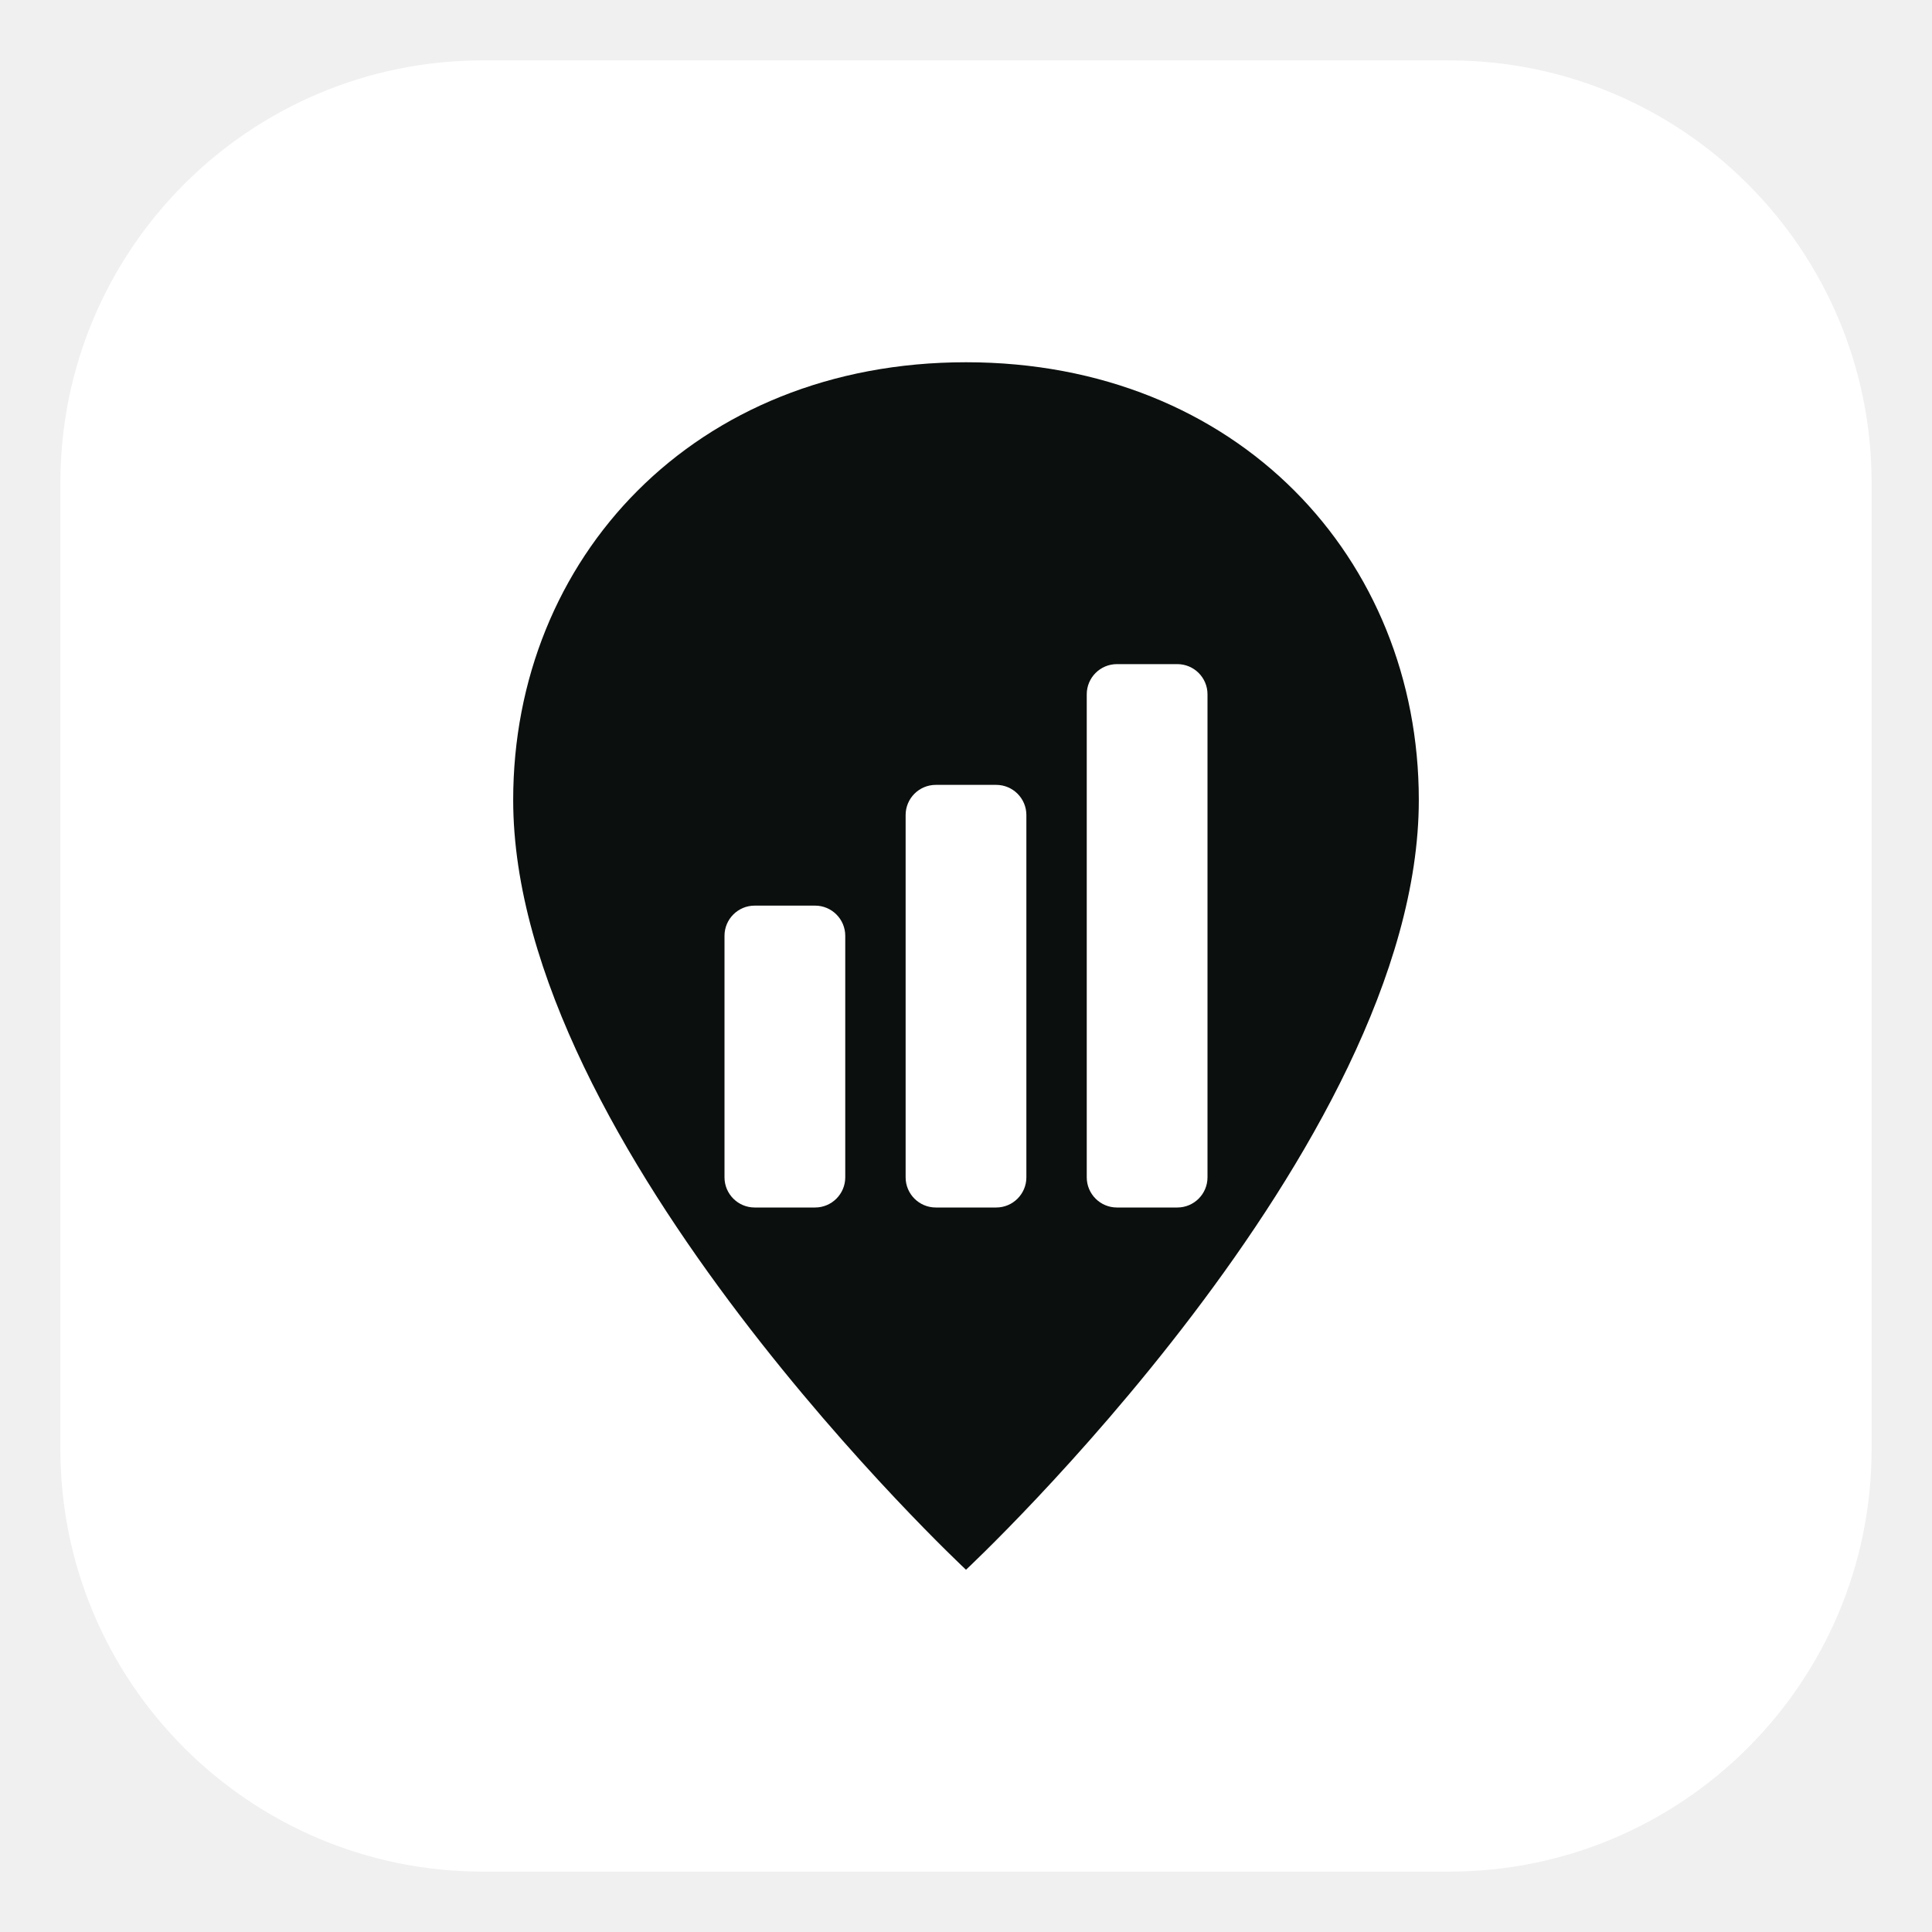
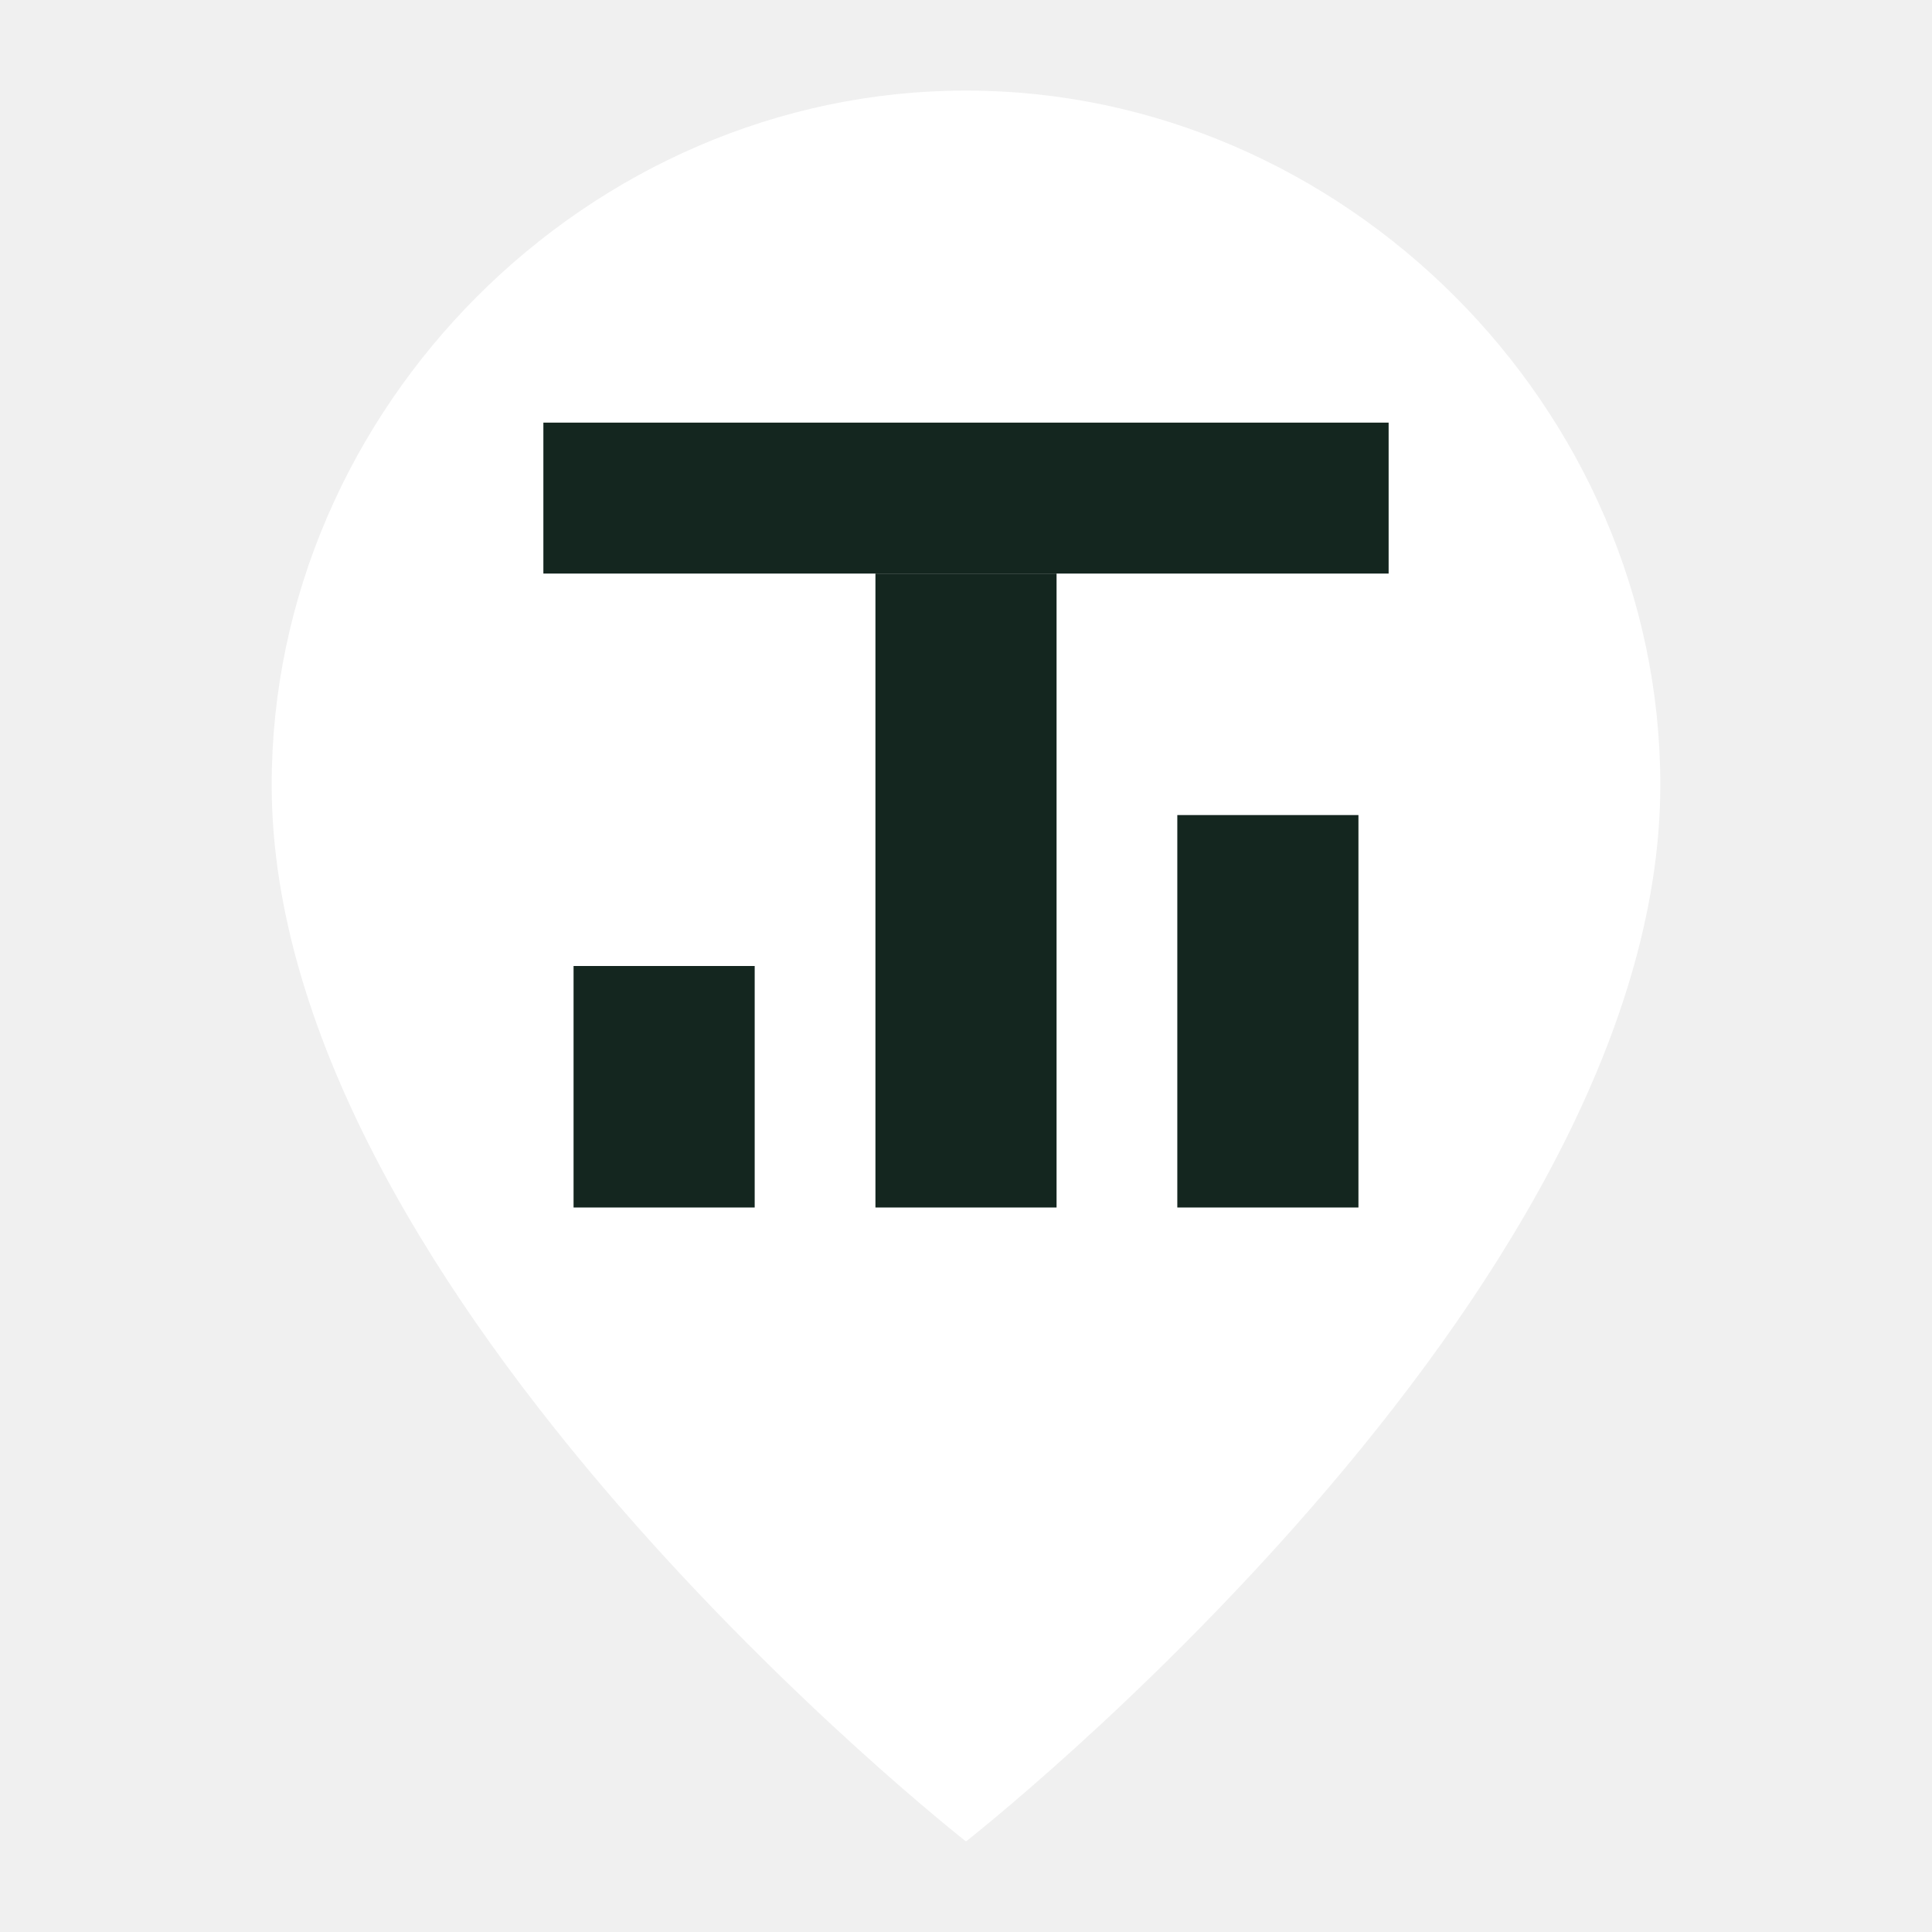
- <svg xmlns="http://www.w3.org/2000/svg" viewBox="0 0 64 64" role="img" aria-label="Logo SPK Paket Wisata">
-   <rect x="2" y="2" width="60" height="60" rx="14" fill="#ffffff" />
-   <path d="M32 12c-9 0-15 6.5-15 14.5C17 38 32 52 32 52s15-14 15-25.5C47 18.5 41 12 32 12z" fill="#0b0f0e" />
-   <rect x="24" y="30" width="4" height="10" rx="1" fill="#ffffff" />
-   <rect x="30" y="26" width="4" height="14" rx="1" fill="#ffffff" />
-   <rect x="36" y="22" width="4" height="18" rx="1" fill="#ffffff" />
+ <svg xmlns="http://www.w3.org/2000/svg" viewBox="0 0 64 64" role="img" aria-label="Logo TripRank">
+   <path d="M32 3C19.5 3 9 13.5 9 26c0 17 23 35 23 35s23-18 23-35C55 13.5 44.5 3 32 3Z" fill="#ffffff" />
+   <g fill="#14261f">
+     <rect x="18" y="14" width="28" height="5" />
+     <rect x="29" y="19" width="6" height="21" />
+     <rect x="19" y="32" width="6" height="8" />
+     <rect x="39" y="27" width="6" height="13" />
+   </g>
</svg>
